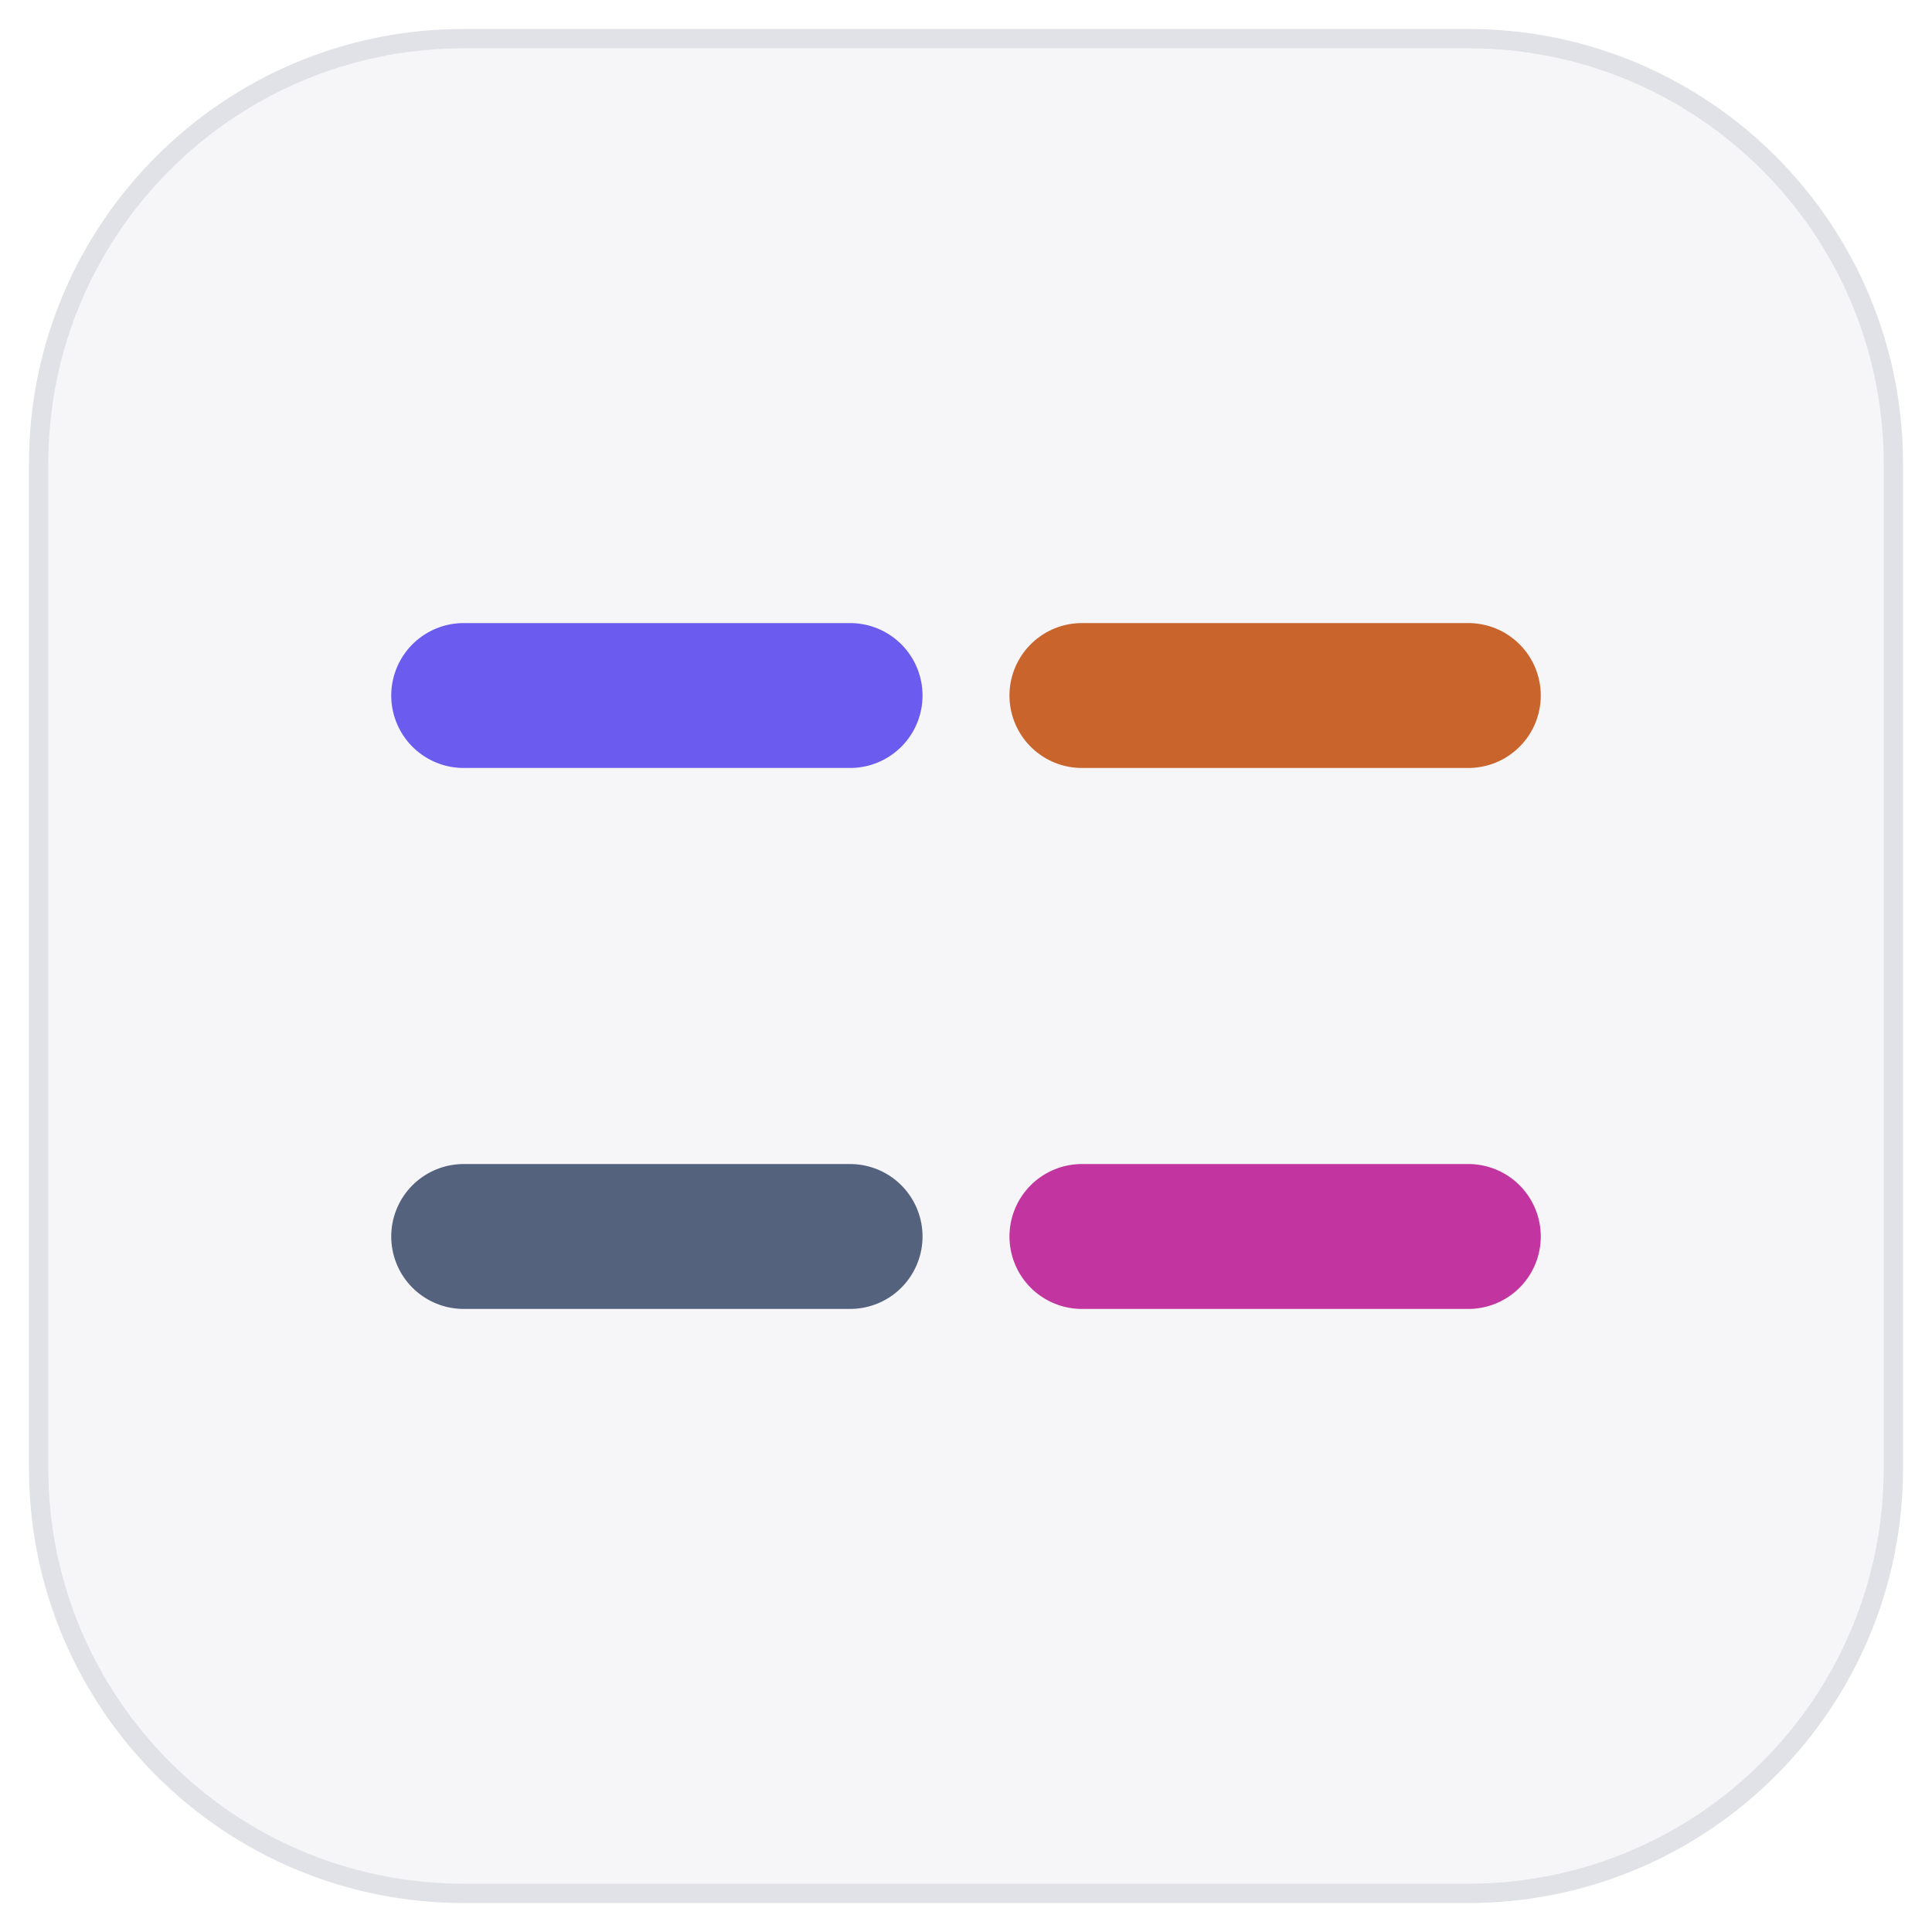
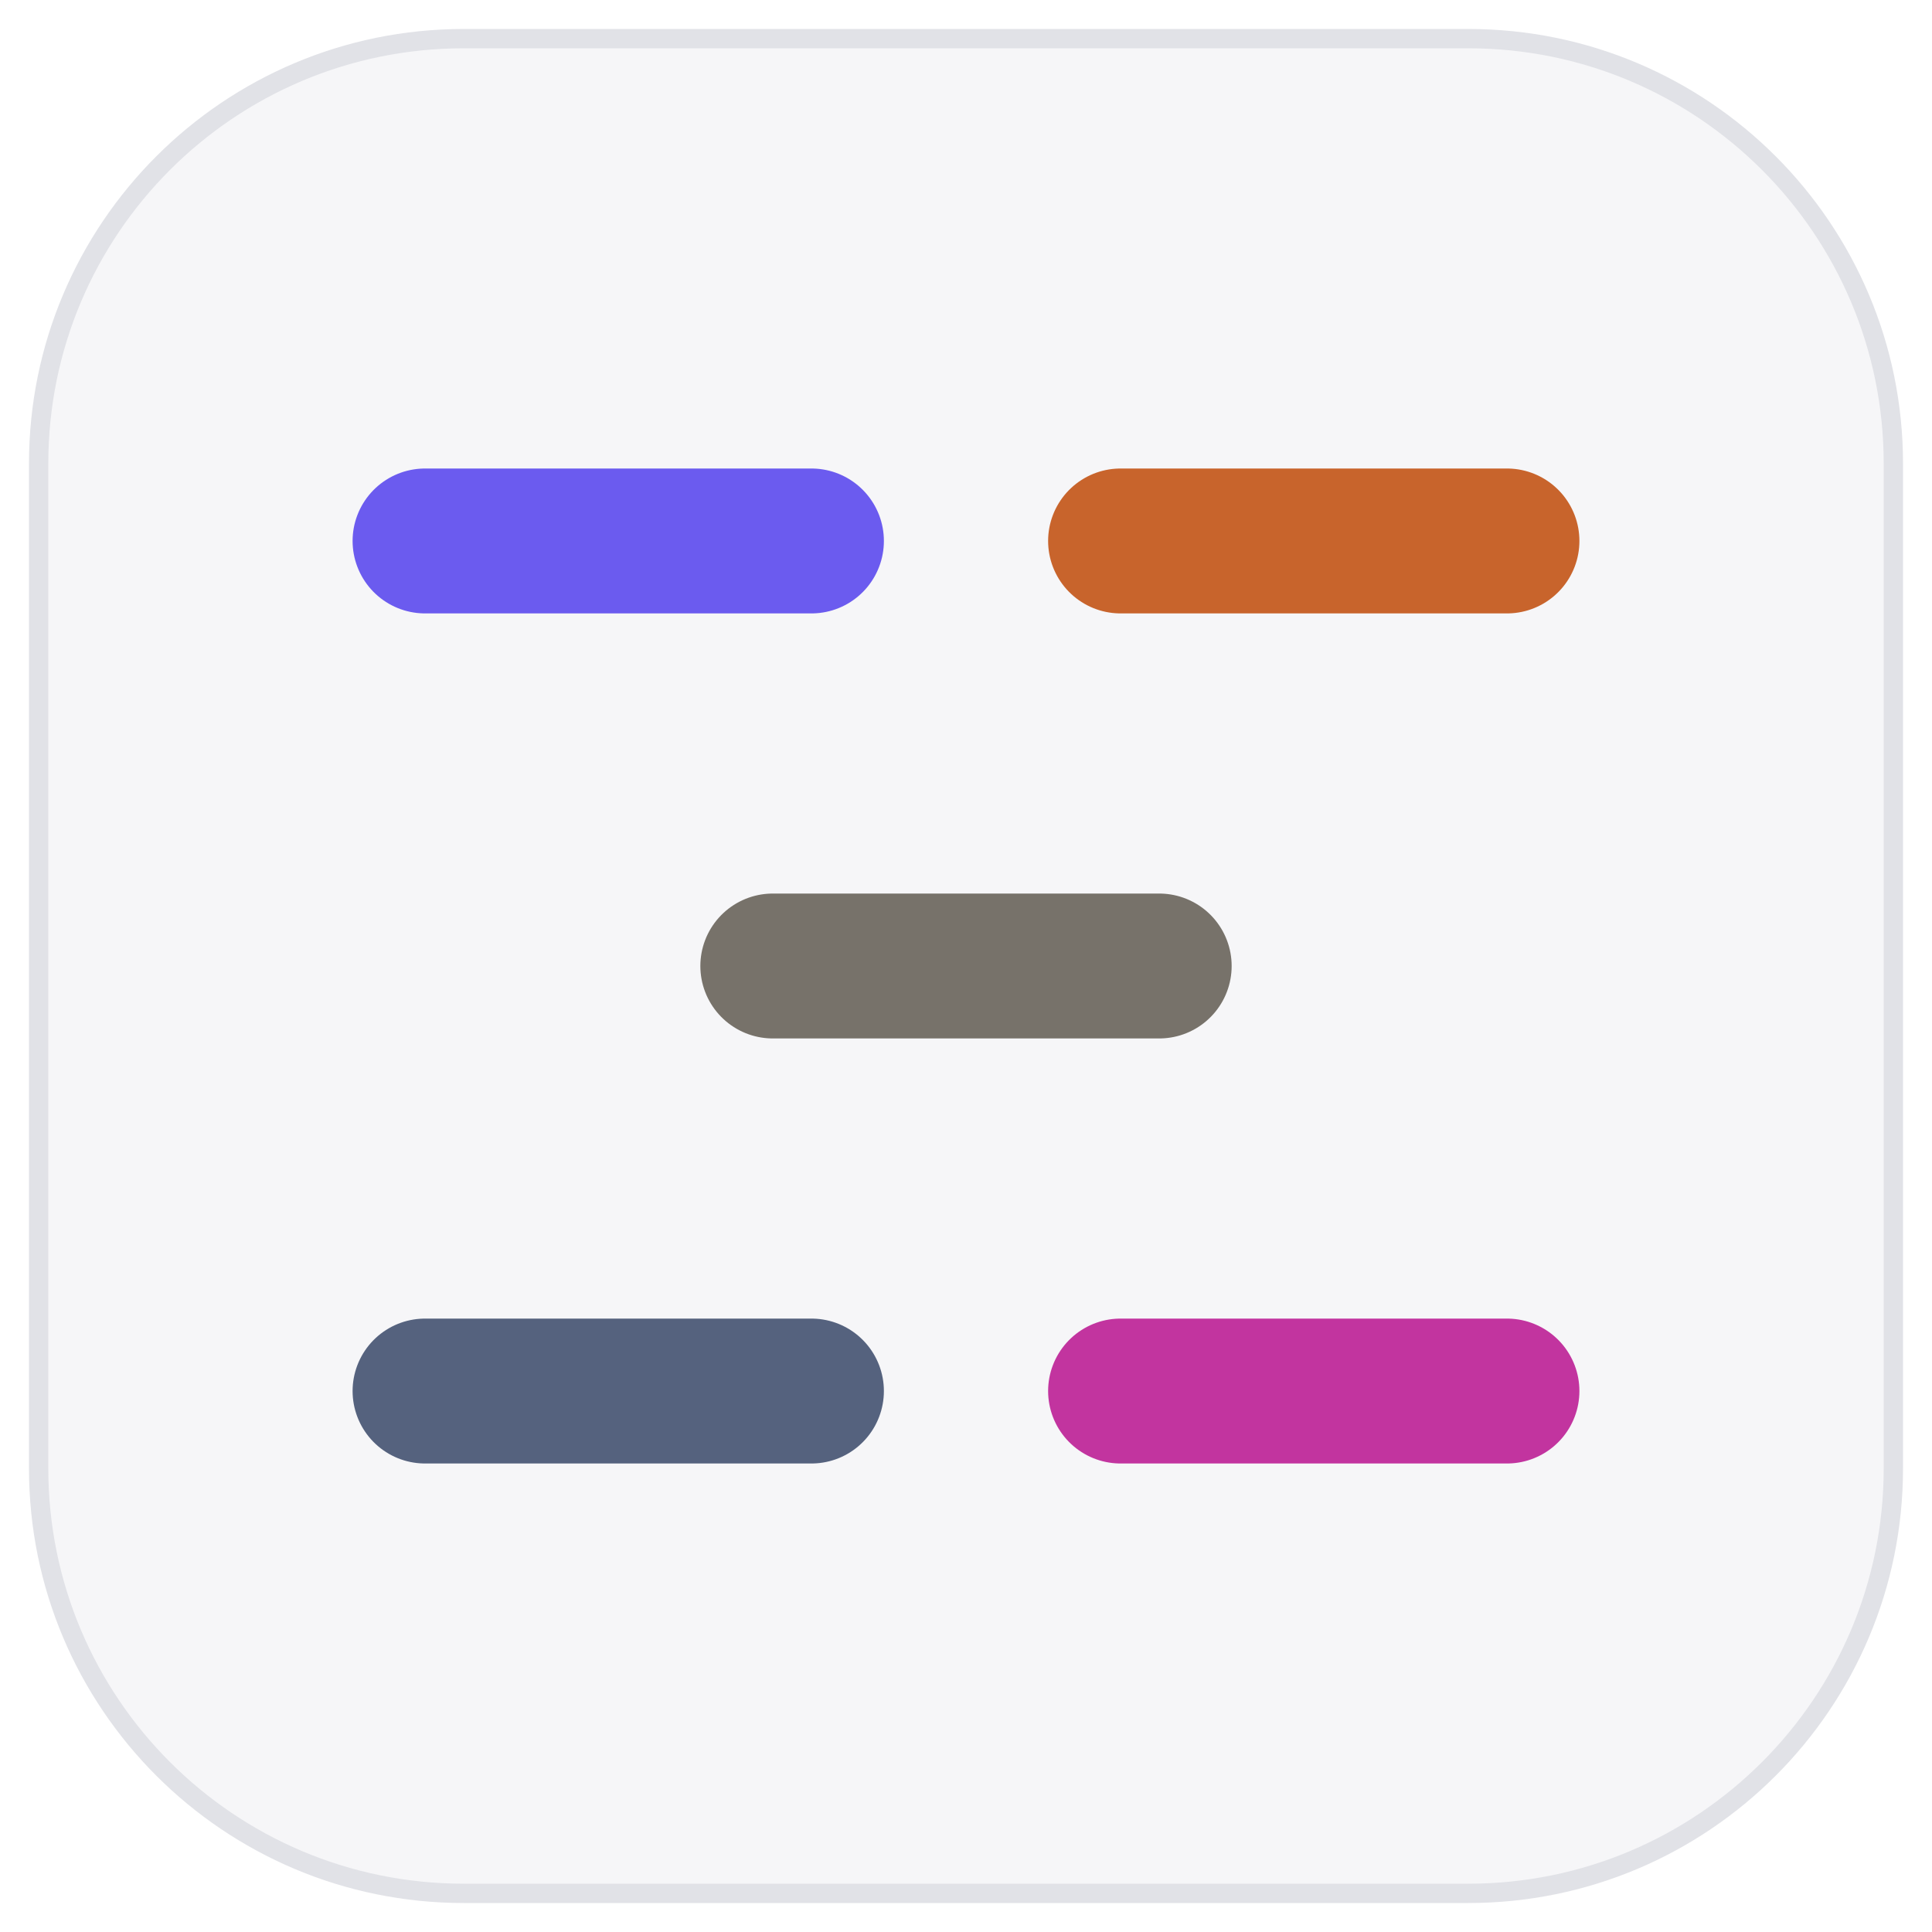
<svg xmlns="http://www.w3.org/2000/svg" width="512" height="512" viewBox="0 0 100 100">
  <rect x="2" y="2" width="96" height="96" rx="22" fill="#F6F6F8" stroke="#E1E2E7" stroke-width="1" />
-   <path d="M24 36H44" fill="none" stroke="#6B5BEF" stroke-width="7.5" stroke-linecap="round" />
-   <path d="M56 36H76" fill="none" stroke="#C8642C" stroke-width="7.5" stroke-linecap="round" />
-   <path d="M24 64H44" fill="none" stroke="#55627E" stroke-width="7.5" stroke-linecap="round" />
-   <path d="M56 64H76" fill="none" stroke="#c2349f" stroke-width="7.5" stroke-linecap="round" />
+   <path d="M22 28H42" fill="none" stroke="#6B5BEF" stroke-width="7.5" stroke-linecap="round" />
+   <path d="M58 28H78" fill="none" stroke="#C8642C" stroke-width="7.5" stroke-linecap="round" />
+   <path d="M40 50H60" fill="none" stroke="#77726A" stroke-width="7.5" stroke-linecap="round" />
+   <path d="M22 72H42" fill="none" stroke="#55627E" stroke-width="7.5" stroke-linecap="round" />
+   <path d="M58 72H78" fill="none" stroke="#c2349f" stroke-width="7.5" stroke-linecap="round" />
</svg>
